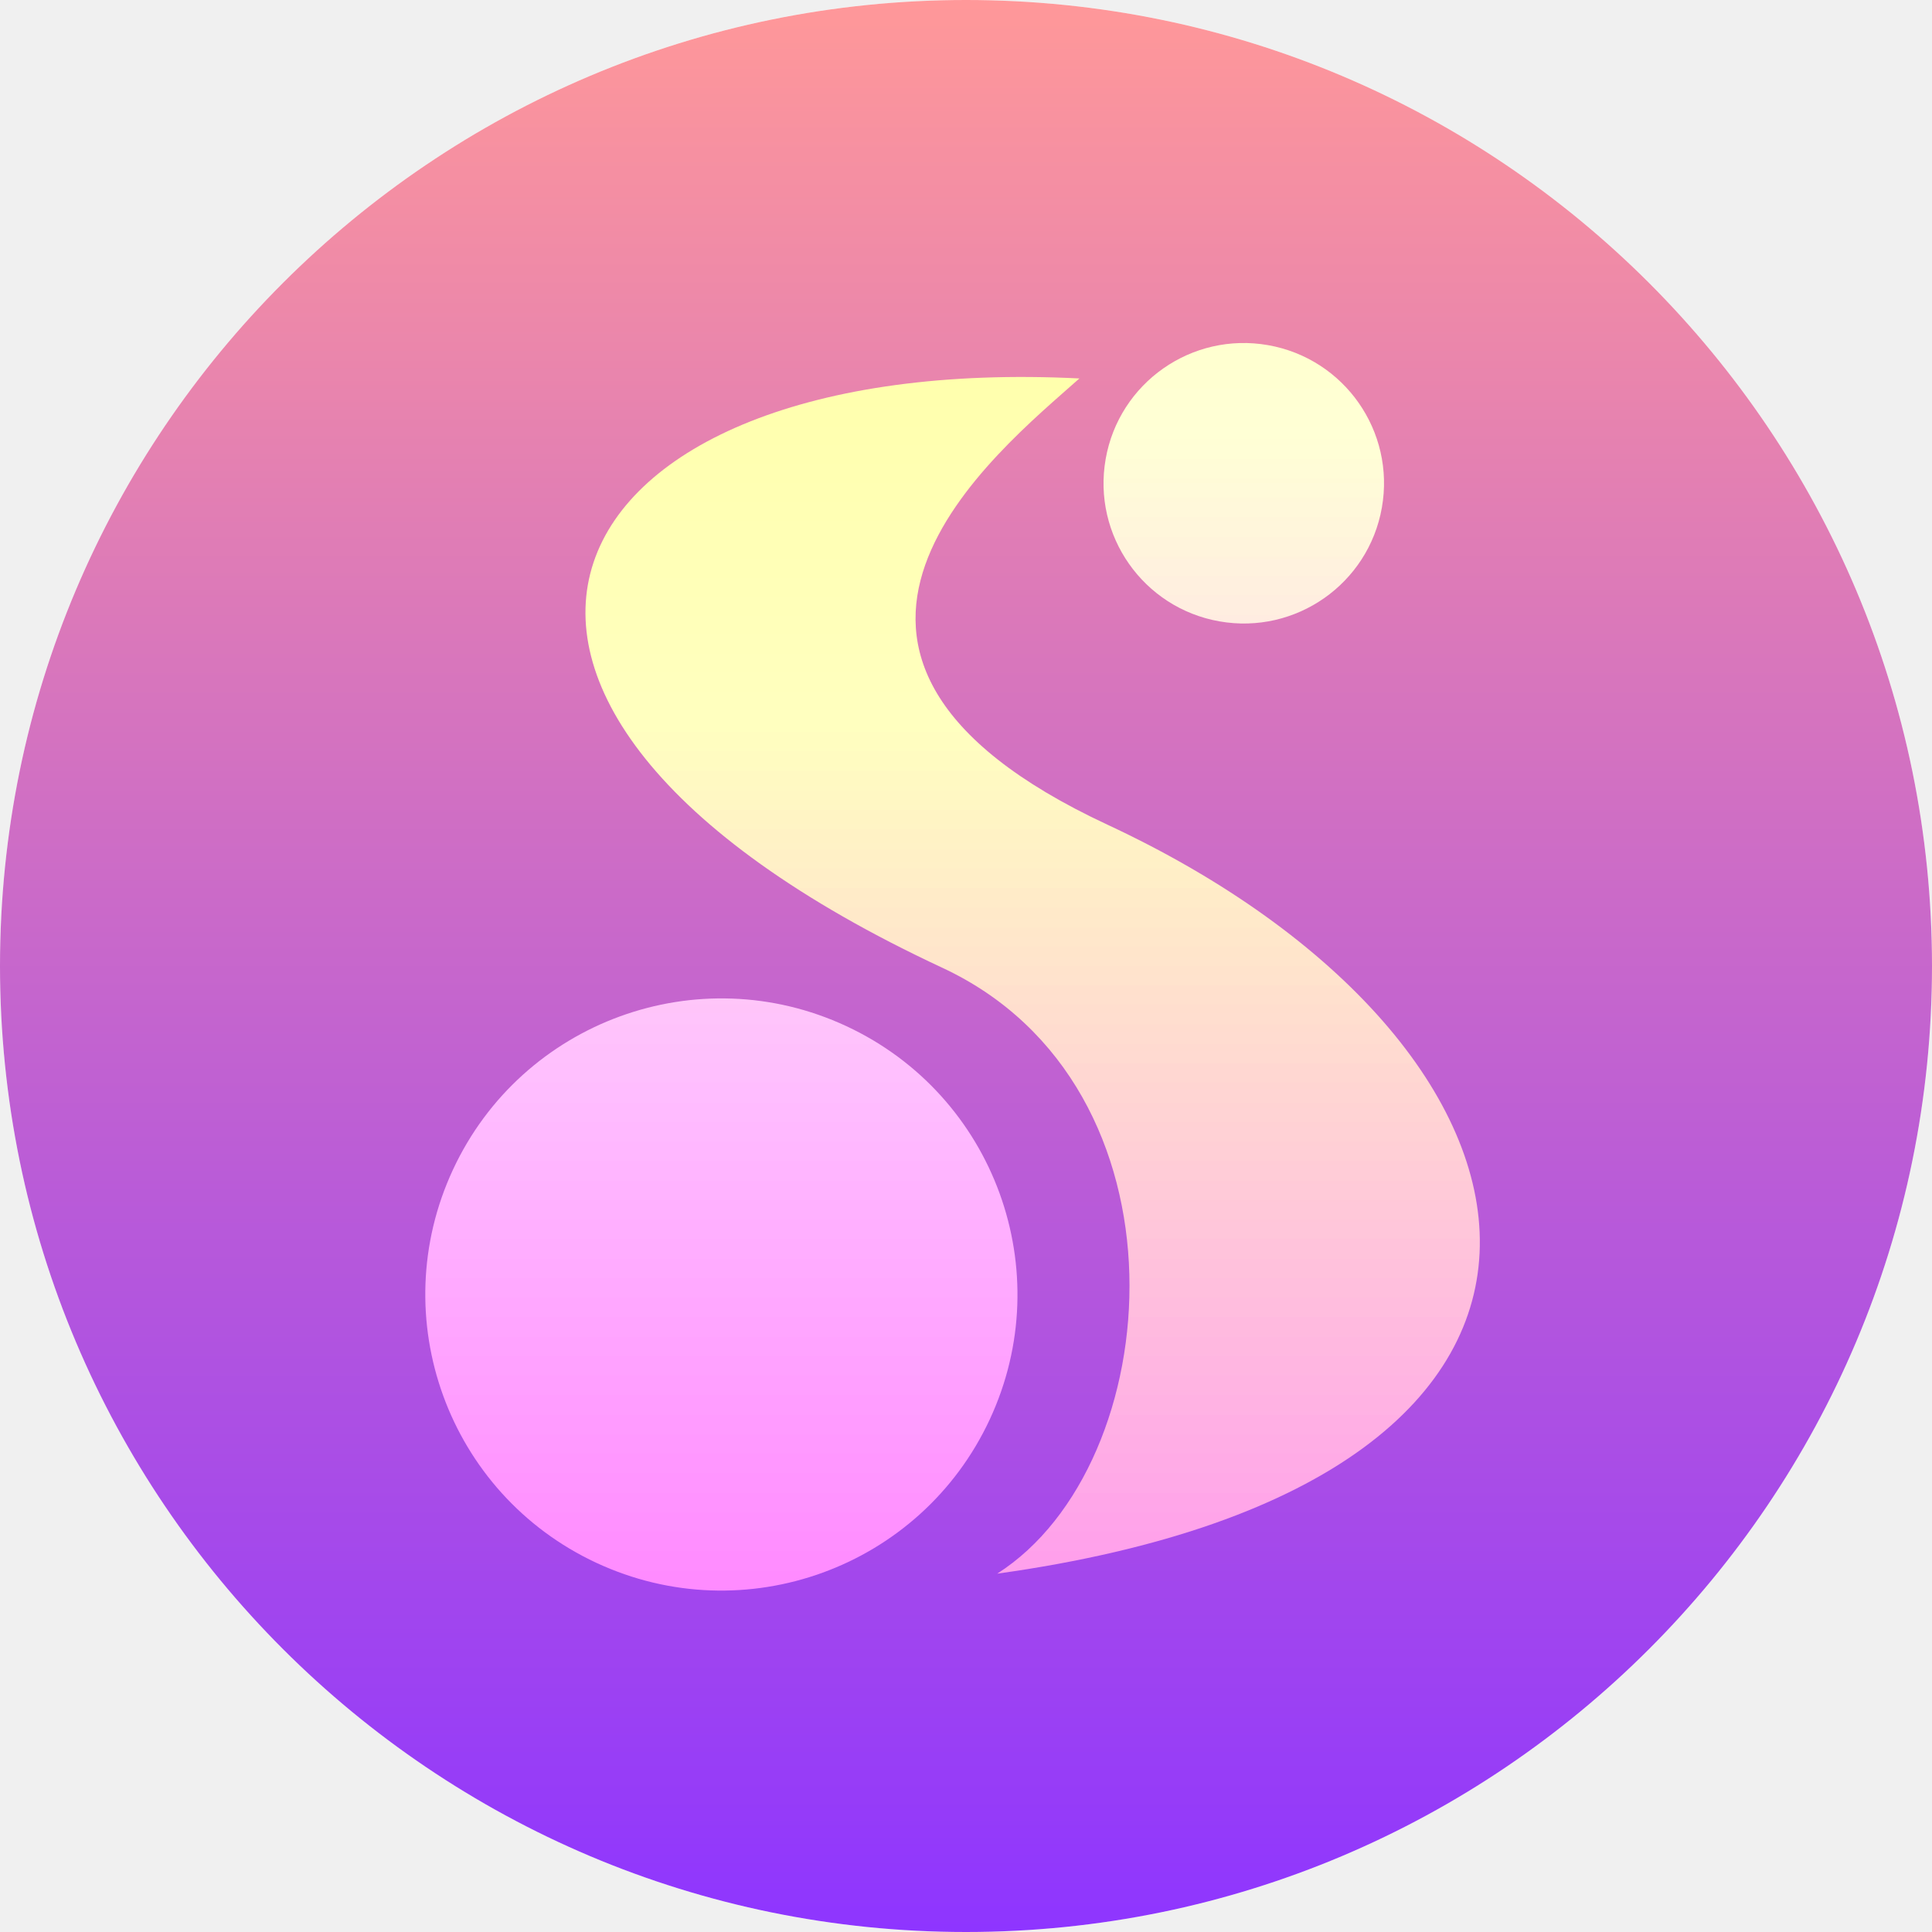
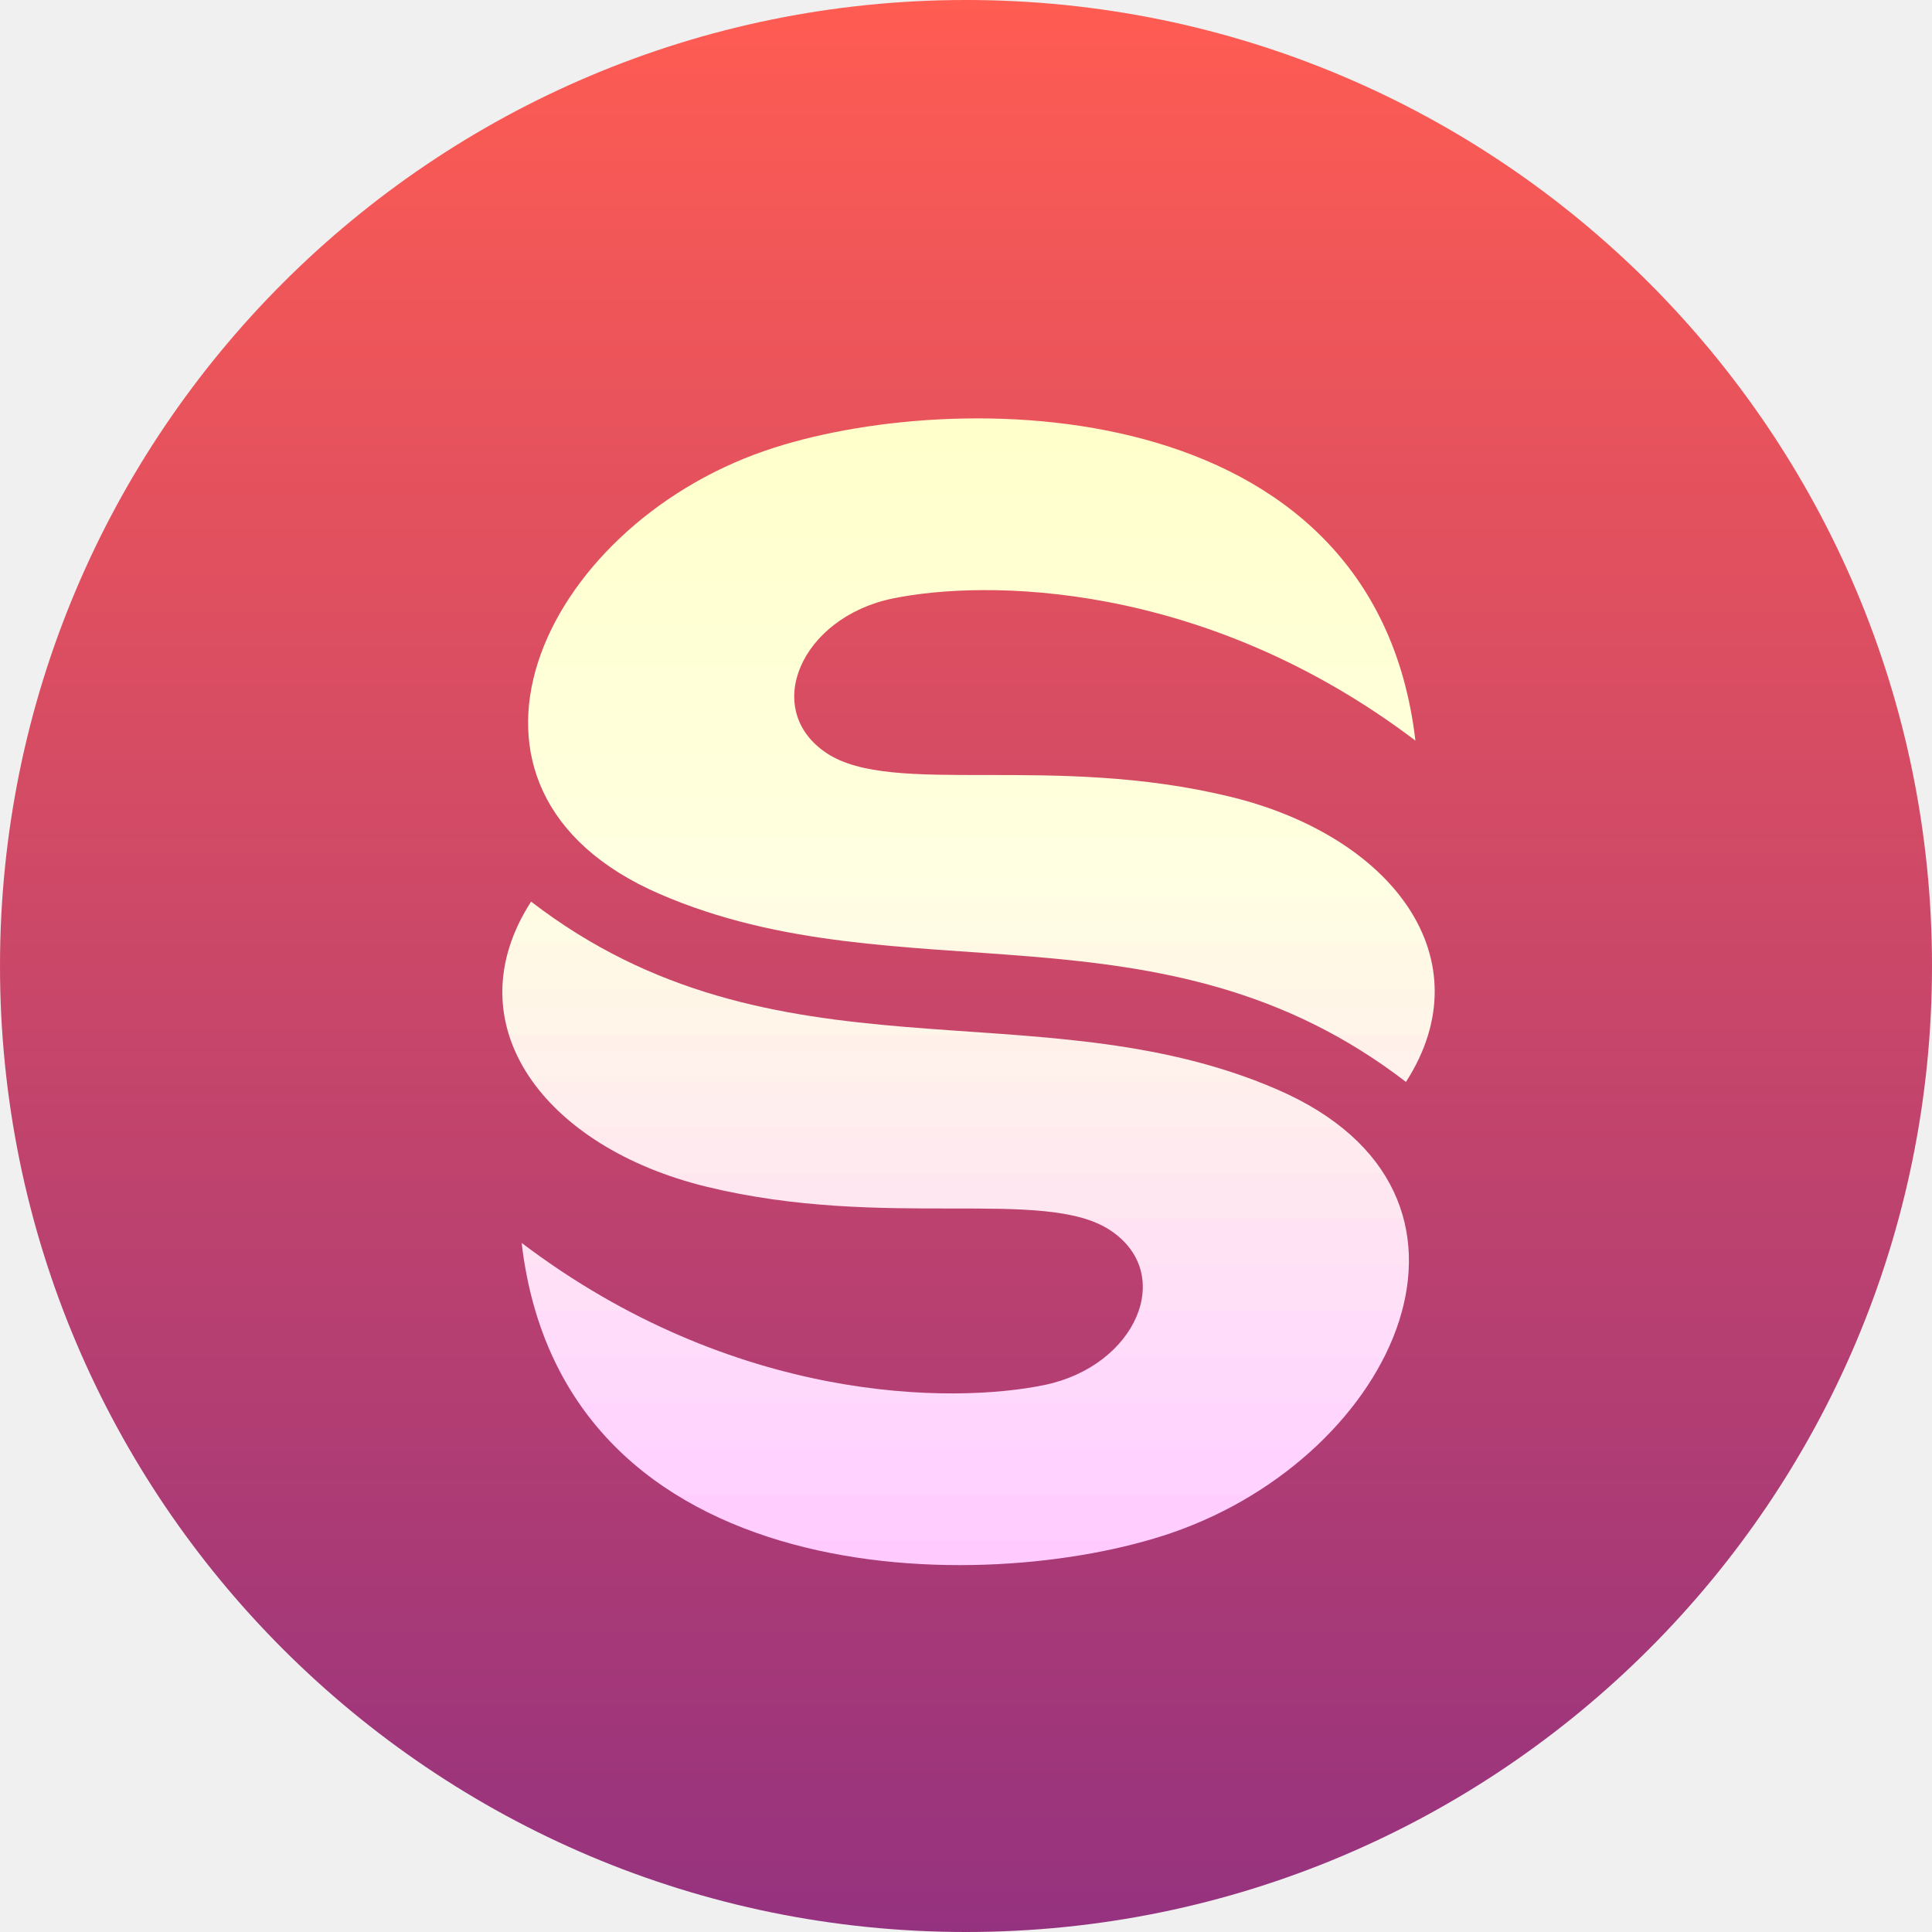
<svg xmlns="http://www.w3.org/2000/svg" width="36" height="36" viewBox="0 0 36 36" fill="none">
-   <g clip-path="url(#clip0_222_4264)">
-     <circle cx="18" cy="18" r="18" fill="white" />
-     <circle cx="18" cy="18" r="18" fill="url(#paint0_linear_222_4264)" />
-     <g style="mix-blend-mode:color-dodge">
-       <path d="M17.559 18.033C22.296 20.24 21.774 27.29 18.581 29.323C31.065 27.581 29.392 19.447 20.64 15.369C13.805 12.185 18.581 8.419 20.113 7.052C10.098 6.549 6.837 13.037 17.559 18.033Z" fill="#9B8C00" />
-     </g>
-     <g style="mix-blend-mode:color-dodge">
-       <circle cx="13.442" cy="24.121" r="5.516" transform="rotate(24.9827 13.4418 24.121)" fill="#B37D2C" />
-     </g>
-     <g style="mix-blend-mode:color-dodge">
-       <circle cx="23.176" cy="9.005" r="2.613" transform="rotate(9.98267 23.1761 9.00481)" fill="#B37D2C" />
-     </g>
+   <ellipse cx="18" cy="18" rx="18" ry="18" fill="url(#paint0_linear_479_26505)" />
+   <g style="mix-blend-mode:color-dodge">
+     <path d="M12.294 16.659C16.773 18.599 21.65 16.659 26.198 20.16C27.674 17.866 25.942 15.582 22.932 14.848C19.599 14.035 16.63 14.848 15.405 14.035C14.18 13.222 14.926 11.506 16.63 11.153C18.334 10.8 22.414 10.8 26.374 13.8C25.606 7.235 17.734 7.2 14.254 8.399C10.067 9.843 7.815 14.718 12.294 16.659Z" fill="#E3B68B" />
+   </g>
+   <g style="mix-blend-mode:color-dodge">
+     <path d="M23.799 20.301C19.32 18.36 14.444 20.301 9.896 16.8C8.42 19.094 10.152 21.378 13.162 22.112C16.494 22.925 19.464 22.112 20.689 22.925C21.914 23.738 21.167 25.453 19.464 25.807C17.76 26.16 13.68 26.16 9.72 23.16C10.488 29.725 18.36 29.76 21.84 28.56C26.026 27.116 28.279 22.241 23.799 20.301Z" fill="#E3B68B" />
  </g>
  <defs>
-     <linearGradient id="paint0_linear_222_4264" x1="18" y1="0" x2="18" y2="36" gradientUnits="userSpaceOnUse">
-       <stop stop-color="#FF9899" />
-       <stop offset="1" stop-color="#8E35FF" />
+     <linearGradient id="paint0_linear_479_26505" x1="18" y1="3.8147e-06" x2="18" y2="36" gradientUnits="userSpaceOnUse">
+       <stop stop-color="#FF5C52" />
+       <stop offset="1" stop-color="#95327F" />
    </linearGradient>
-     <clipPath id="clip0_222_4264">
-       <rect width="36" height="36" rx="18" fill="white" />
-     </clipPath>
  </defs>
</svg>
